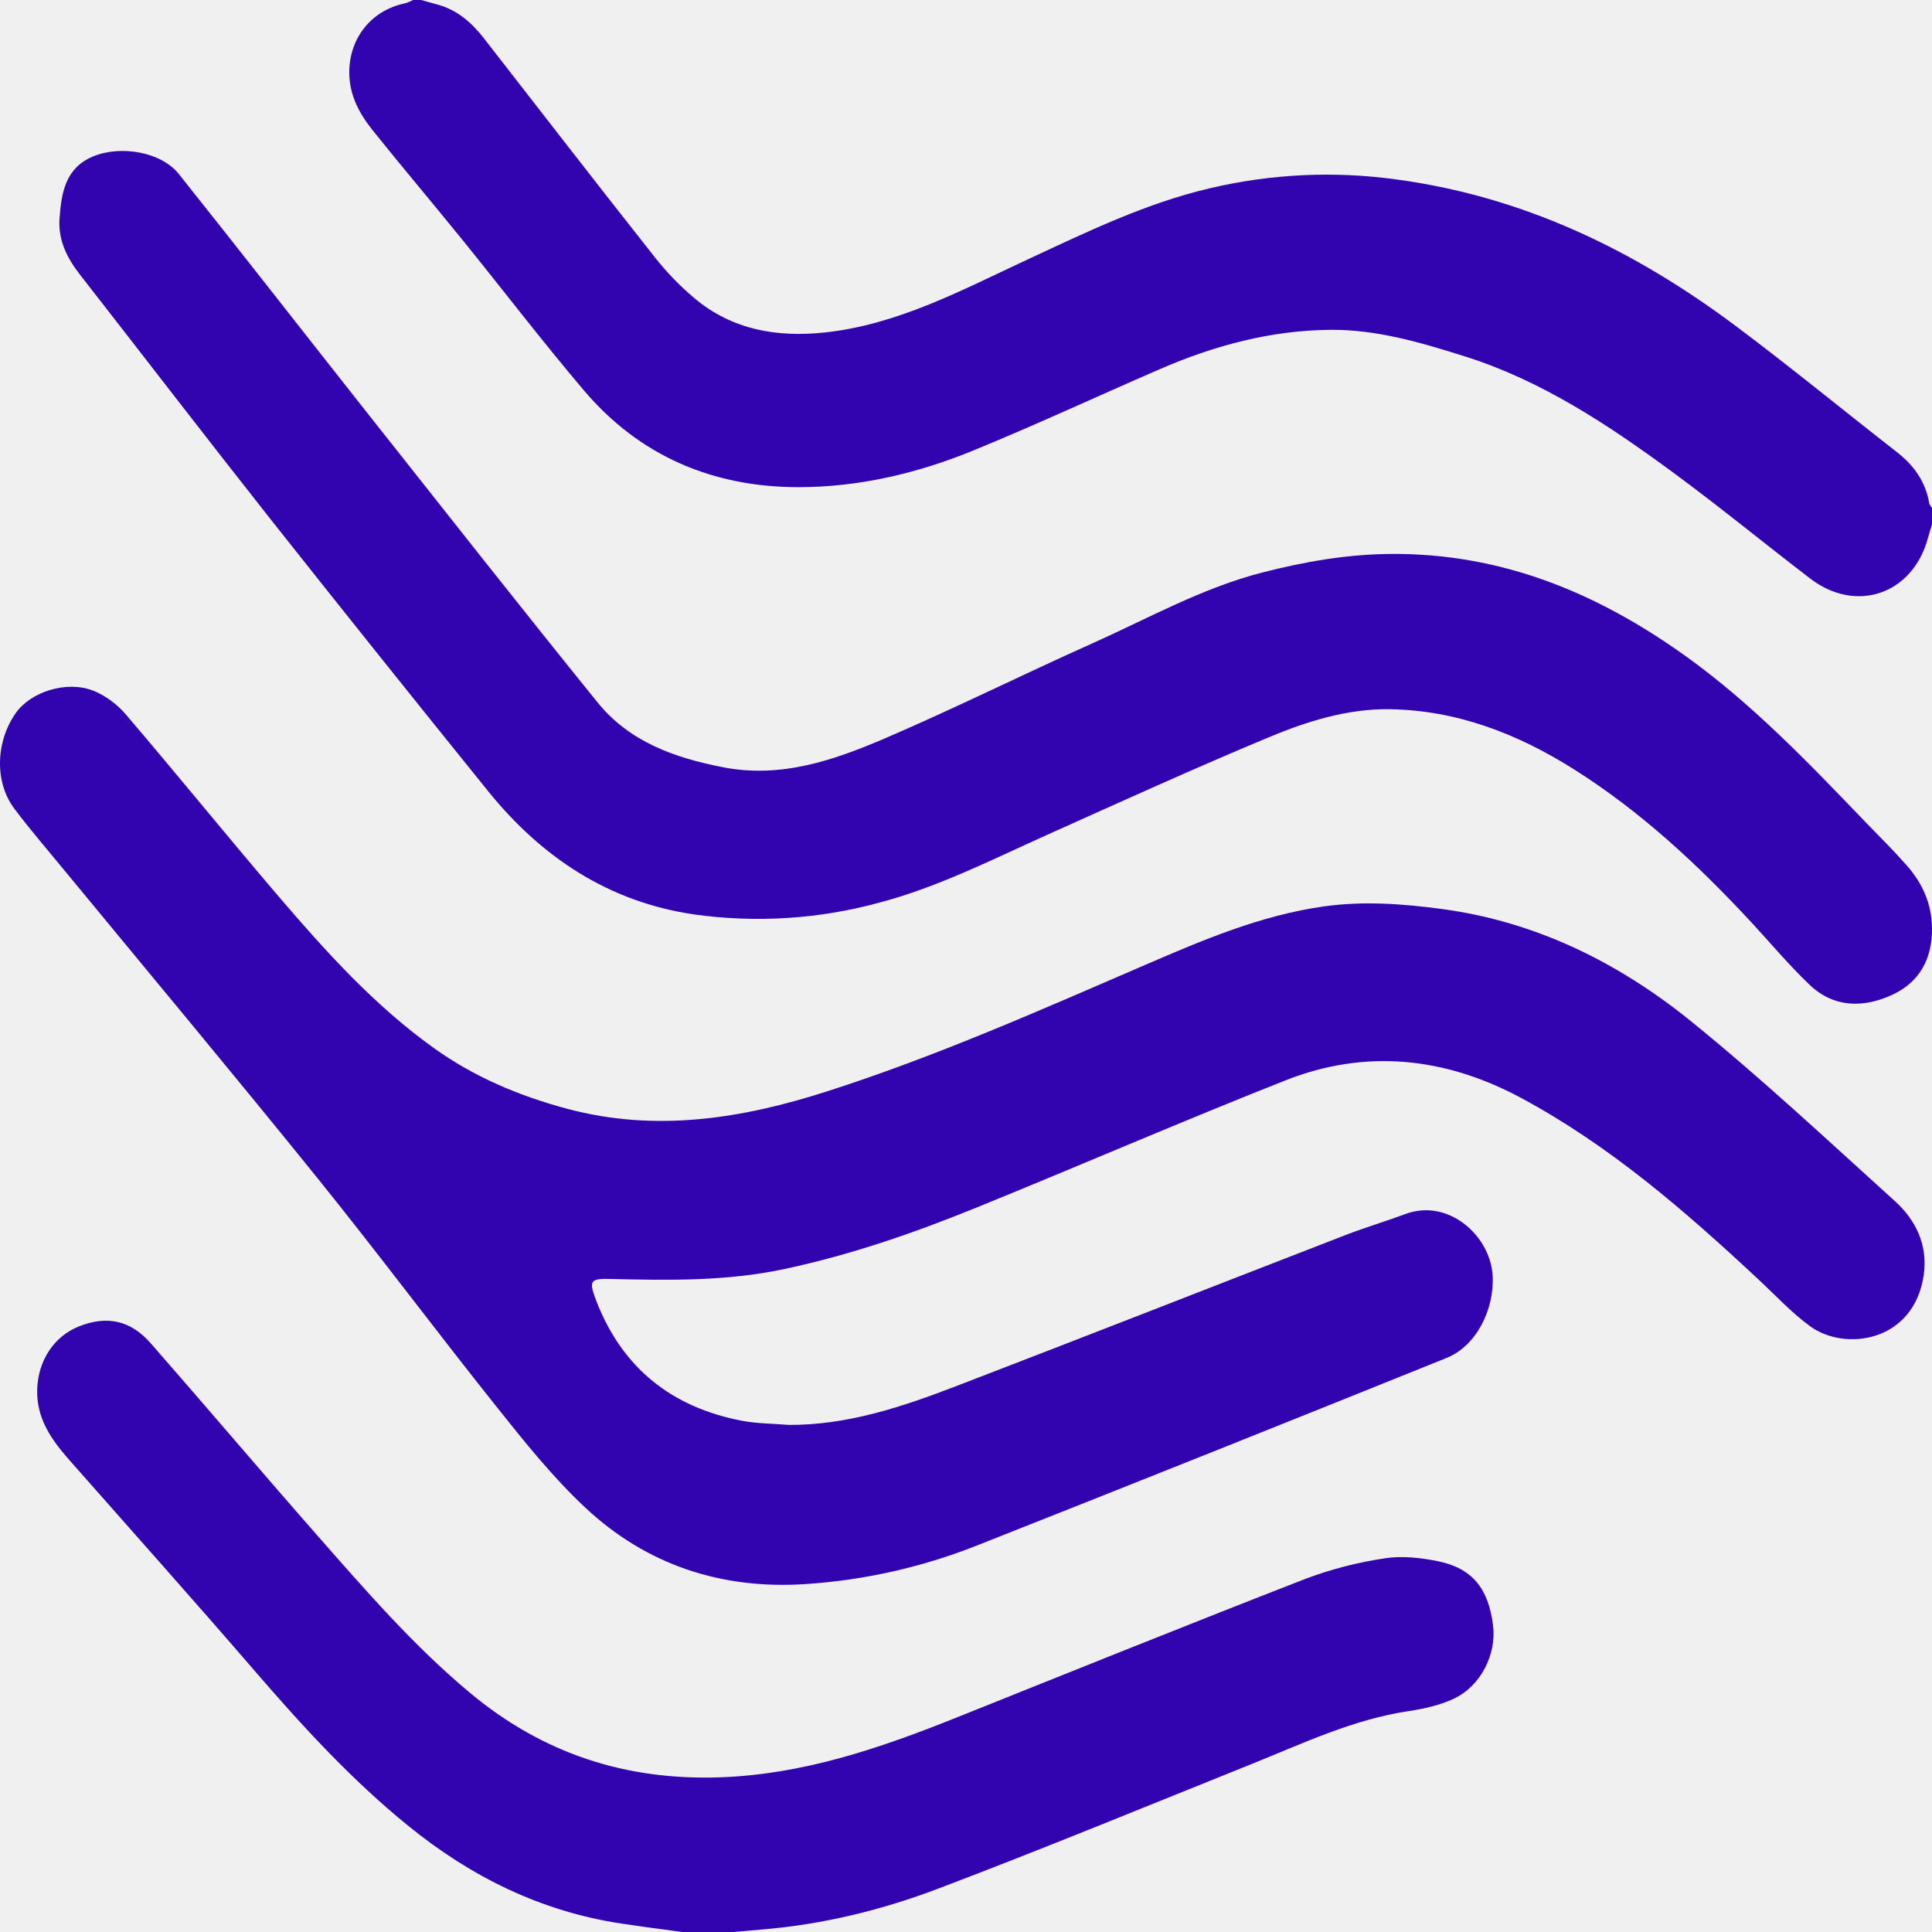
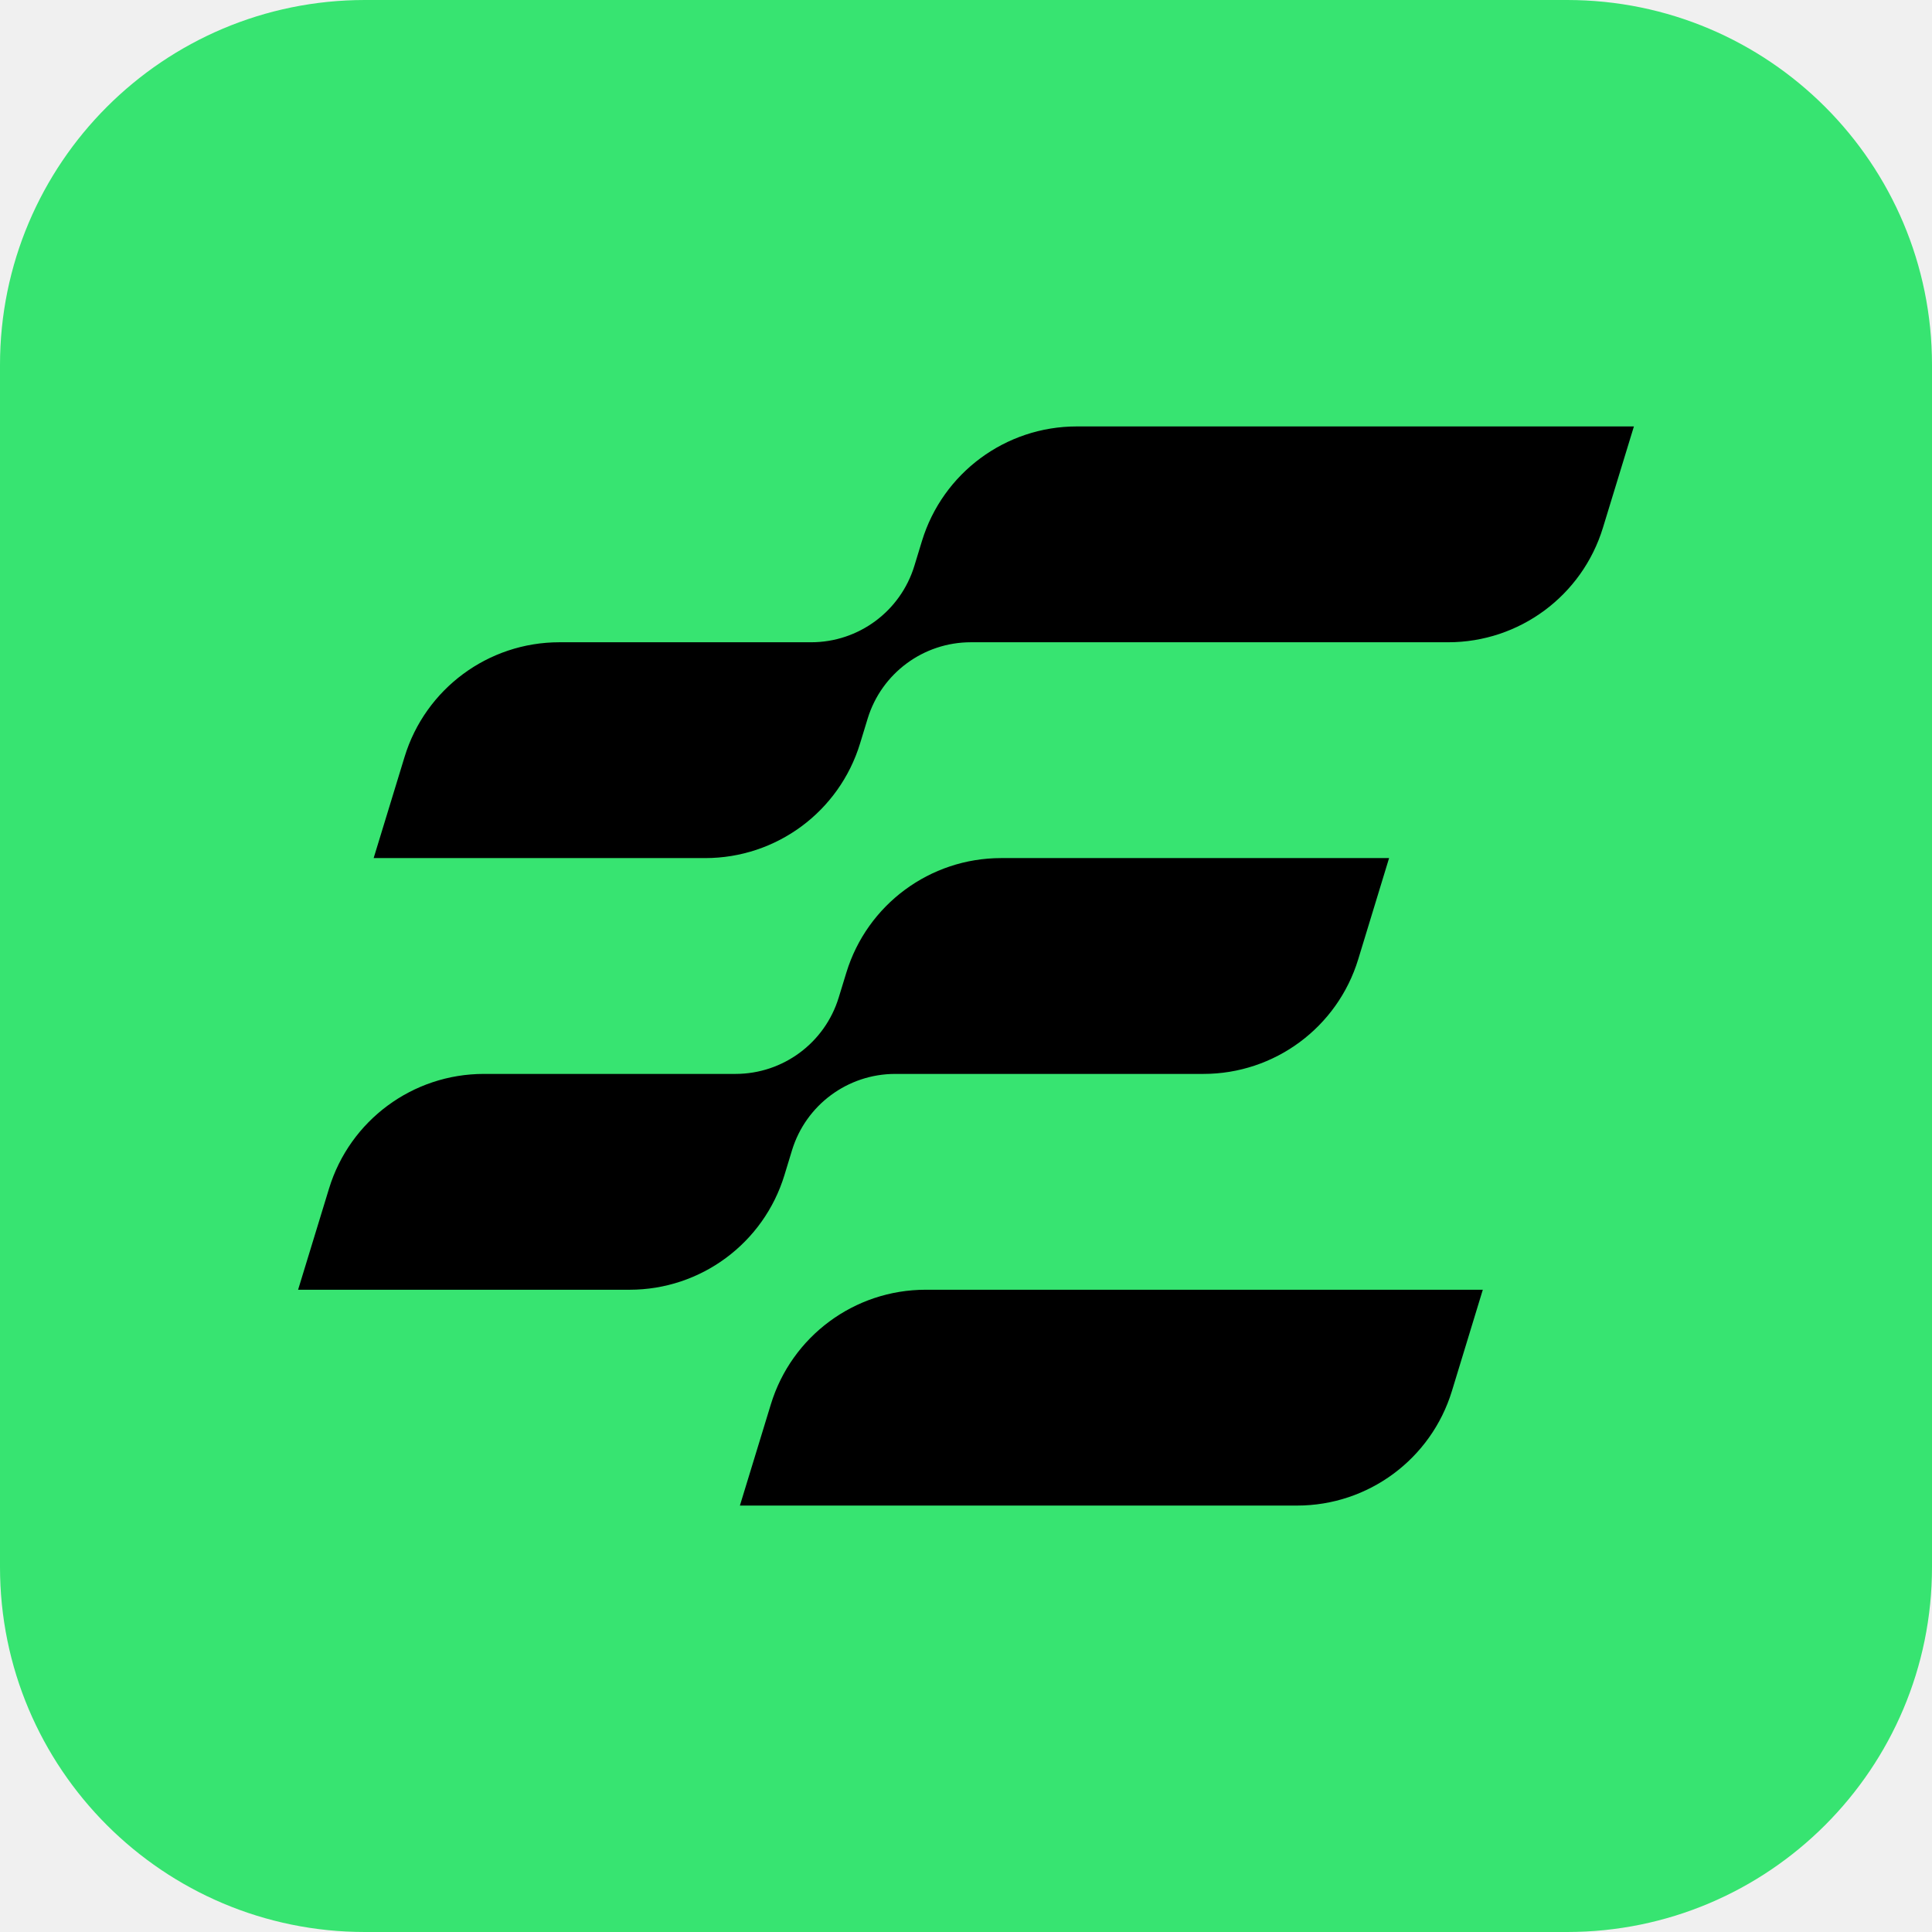
- <svg xmlns="http://www.w3.org/2000/svg" fill="none" viewBox="0 0 32 32" aria-label="Genesy AI logo">
-   <path d="m6.975 0 .295.082c.314.092.545.297.743.55.943 1.212 1.883 2.427 2.835 3.632.194.246.416.475.655.676.627.527 1.372.65 2.156.567 1.213-.13 2.275-.704 3.358-1.208.984-.457 1.96-.933 3.023-1.181a8.429 8.429 0 0 1 3.088-.146c2.106.284 3.942 1.17 5.625 2.43.903.676 1.775 1.392 2.665 2.086.282.22.477.49.537.852.005.026.03.049.046.073v.271c-.024.078-.049.155-.07.233-.252.925-1.186 1.249-1.948.666-.764-.585-1.509-1.197-2.285-1.767-1.07-.786-2.176-1.52-3.457-1.92-.716-.225-1.44-.438-2.195-.433-.991.006-1.935.26-2.842.654-1.03.447-2.047.92-3.084 1.345-.927.38-1.902.608-2.902.607-1.403-.002-2.619-.509-3.546-1.602-.688-.81-1.333-1.655-2.002-2.481-.495-.611-1.003-1.211-1.495-1.825-.223-.277-.39-.585-.39-.962C5.786.63 6.15.173 6.7.057c.05-.01.095-.037.142-.057h.134ZM11.3 32c-.337-.046-.674-.089-1.01-.14-1.325-.2-2.485-.771-3.525-1.616-.939-.761-1.752-1.649-2.542-2.564-1.018-1.18-2.056-2.341-3.086-3.51-.292-.333-.536-.683-.521-1.161.015-.47.276-.875.692-1.04.46-.183.853-.104 1.19.282.928 1.059 1.838 2.135 2.768 3.193.796.905 1.585 1.816 2.515 2.592 1.209 1.009 2.58 1.455 4.142 1.402 1.377-.047 2.646-.48 3.905-.984 1.93-.773 3.858-1.55 5.796-2.304a6.404 6.404 0 0 1 1.31-.339c.285-.045.593-.011.88.047.573.117.84.452.916 1.067.059.476-.205 1.003-.652 1.212-.23.107-.492.166-.745.204-.923.138-1.757.537-2.61.88-1.724.692-3.441 1.4-5.176 2.058-.937.356-1.912.595-2.917.679l-.483.042H11.3Z" />
-   <path d="M13.053 23.601c.981.007 1.893-.3 2.791-.645 2.156-.828 4.307-1.673 6.461-2.507.32-.123.649-.22.97-.34.713-.268 1.411.359 1.448 1.021.03.558-.27 1.163-.761 1.361a1169.829 1169.829 0 0 1-7.788 3.11 9.381 9.381 0 0 1-2.843.637c-1.376.089-2.618-.312-3.637-1.267-.535-.5-1.001-1.083-1.461-1.66-1.002-1.255-1.963-2.544-2.972-3.794-1.388-1.72-2.805-3.415-4.21-5.12-.273-.333-.555-.658-.813-1.002-.329-.437-.312-1.103.02-1.58.245-.356.845-.55 1.29-.374.199.08.393.225.534.39.852.997 1.678 2.017 2.53 3.014.785.917 1.592 1.812 2.578 2.517.674.482 1.416.792 2.209 1.004 1.465.39 2.884.164 4.292-.287 1.804-.578 3.535-1.345 5.274-2.096.956-.413 1.918-.823 2.963-.97.657-.092 1.304-.044 1.956.043 1.558.21 2.926.887 4.134 1.867 1.16.94 2.254 1.965 3.364 2.968.348.314.55.726.482 1.22-.157 1.118-1.304 1.28-1.884.855-.307-.224-.57-.509-.85-.77-1.217-1.137-2.472-2.226-3.942-3.014-1.255-.672-2.57-.813-3.901-.286-1.72.68-3.417 1.416-5.13 2.112-1.029.418-2.075.779-3.164 1.011-.95.203-1.905.188-2.863.165-.355-.01-.386.02-.253.364.434 1.121 1.257 1.76 2.4 1.982.254.05.517.048.776.07v.001Z" />
-   <path d="M.987 3.611c.029-.423.101-.83.55-1.018.467-.196 1.137-.073 1.423.287C4 4.184 5.024 5.5 6.058 6.808c1.276 1.612 2.547 3.229 3.84 4.827.529.654 1.278.917 2.077 1.073.964.188 1.841-.117 2.695-.484 1.152-.495 2.277-1.056 3.423-1.568.927-.415 1.82-.918 2.813-1.173.697-.179 1.396-.302 2.125-.308 1.828-.015 3.411.636 4.877 1.684 1.111.794 2.048 1.777 2.99 2.757.229.236.463.468.68.714.26.293.416.633.422 1.038.007.51-.206.9-.656 1.108-.475.22-.967.22-1.371-.164-.34-.324-.643-.687-.962-1.032-.887-.957-1.836-1.84-2.94-2.537-.935-.59-1.942-.98-3.053-.996-.697-.011-1.368.2-2.004.465-1.233.514-2.45 1.068-3.669 1.615-.914.41-1.807.867-2.783 1.124a7.618 7.618 0 0 1-3.064.195c-1.412-.205-2.53-.945-3.42-2.05A588.877 588.877 0 0 1 4.505 8.63C3.435 7.275 2.382 5.905 1.32 4.543c-.213-.274-.36-.569-.334-.932Z" />
-   <style>
-     path {
-       fill: #3104b0;
-     }
- 
-     @media (prefers-color-scheme: dark) {
-       path {
-         fill: #FFF;
-       }
-     }
-   </style>
+ <svg xmlns="http://www.w3.org/2000/svg" version="1.1" width="180" height="180">
+   <svg version="1.1" width="180" height="180">
+     <svg width="180" height="180" viewBox="0 0 180 180" fill="none">
+       <rect width="180" height="180" rx="34" fill="#37E471" />
+       <path d="M37.696 70.51C39.635 64.169 45.488 59.838 52.118 59.838H75.573C79.993 59.838 83.895 56.951 85.188 52.724L85.897 50.402C87.836 44.061 93.689 39.73 100.319 39.73H152.227L149.342 49.166C147.403 55.507 141.551 59.838 134.92 59.838H90.452C86.032 59.838 82.13 62.725 80.837 66.953L80.128 69.274C78.189 75.615 72.336 79.946 65.706 79.946H34.812L37.696 70.51ZM27.773 120.162H58.66C65.294 120.162 71.149 115.827 73.085 109.482L73.788 107.174C75.079 102.944 78.982 100.054 83.405 100.054H112.118C118.752 100.054 124.607 95.719 126.542 89.374L129.418 79.946H93.274C86.647 79.946 80.796 84.273 78.855 90.609L78.139 92.945C76.844 97.17 72.944 100.054 68.526 100.054H45.08C38.449 100.054 32.597 104.385 30.658 110.726L27.773 120.162ZM120.849 140.27C127.483 140.27 133.338 135.935 135.274 129.589L138.15 120.162H86.242C79.612 120.162 73.759 124.493 71.82 130.834L68.935 140.27H120.849Z" fill="black" />
+     </svg>
+   </svg>
+   <style>@media (prefers-color-scheme: light) { :root { filter: none; } }
+ @media (prefers-color-scheme: dark) { :root { filter: none; } }
+ </style>
</svg>
